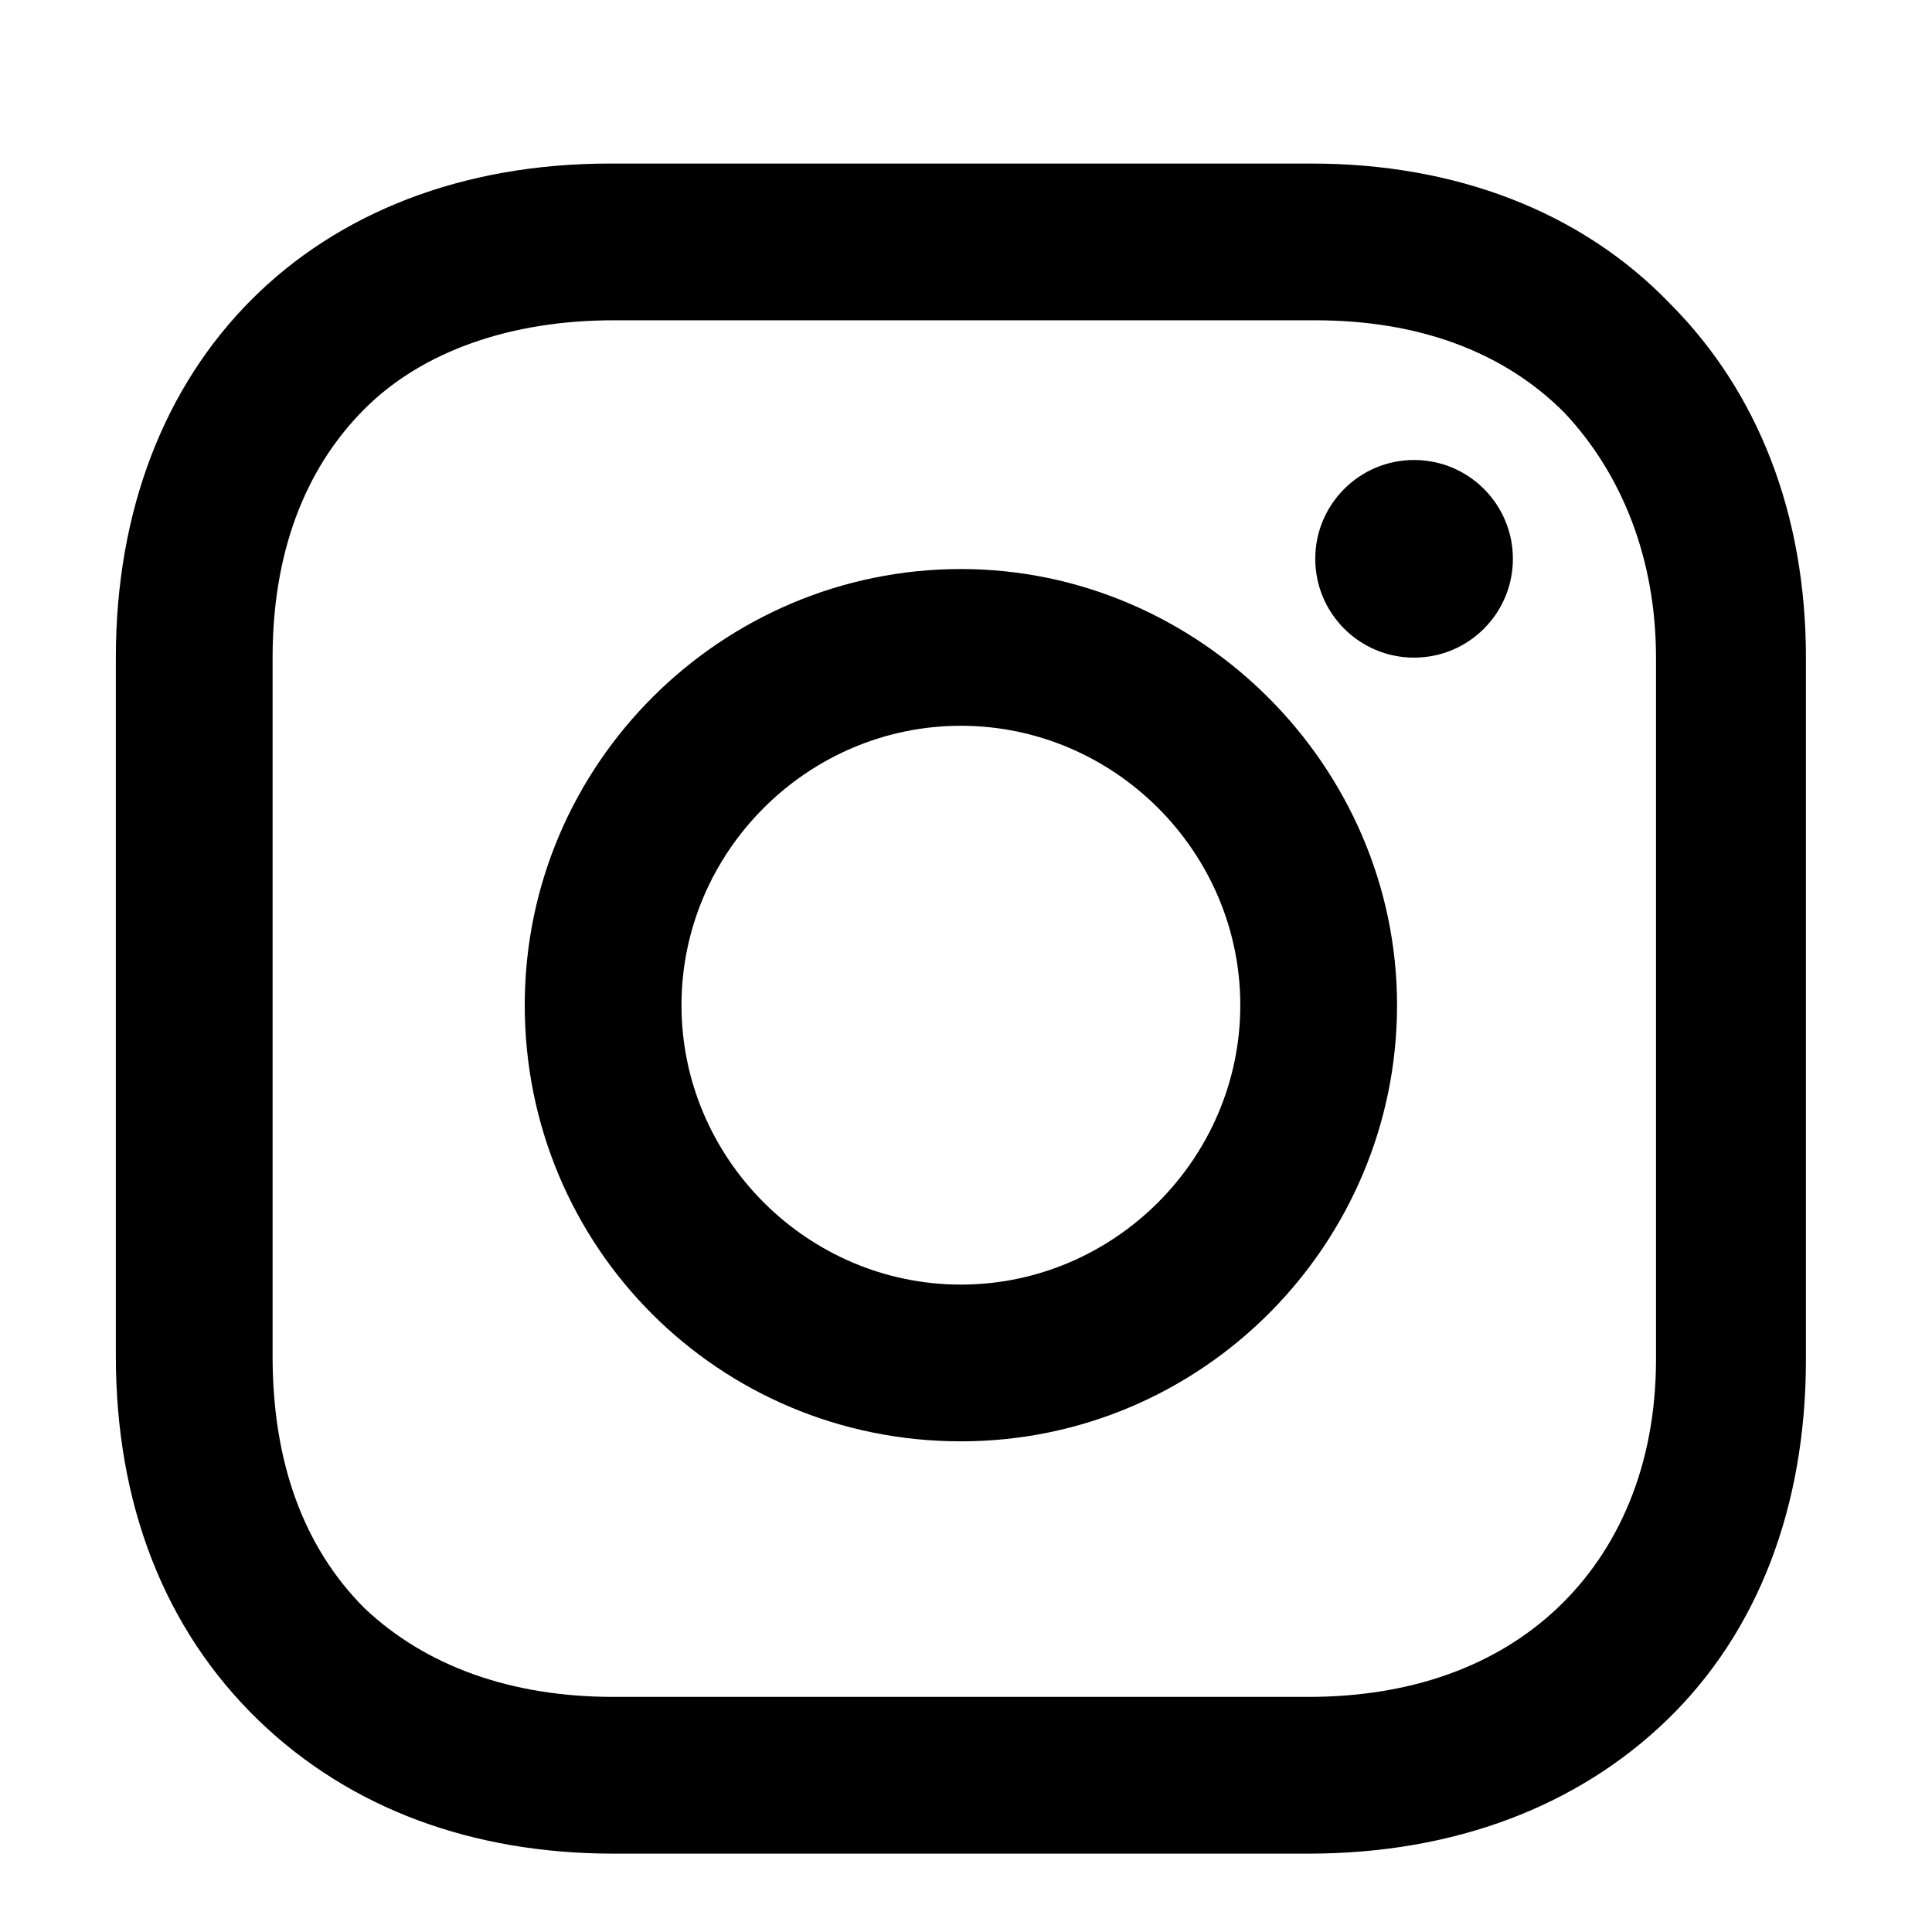
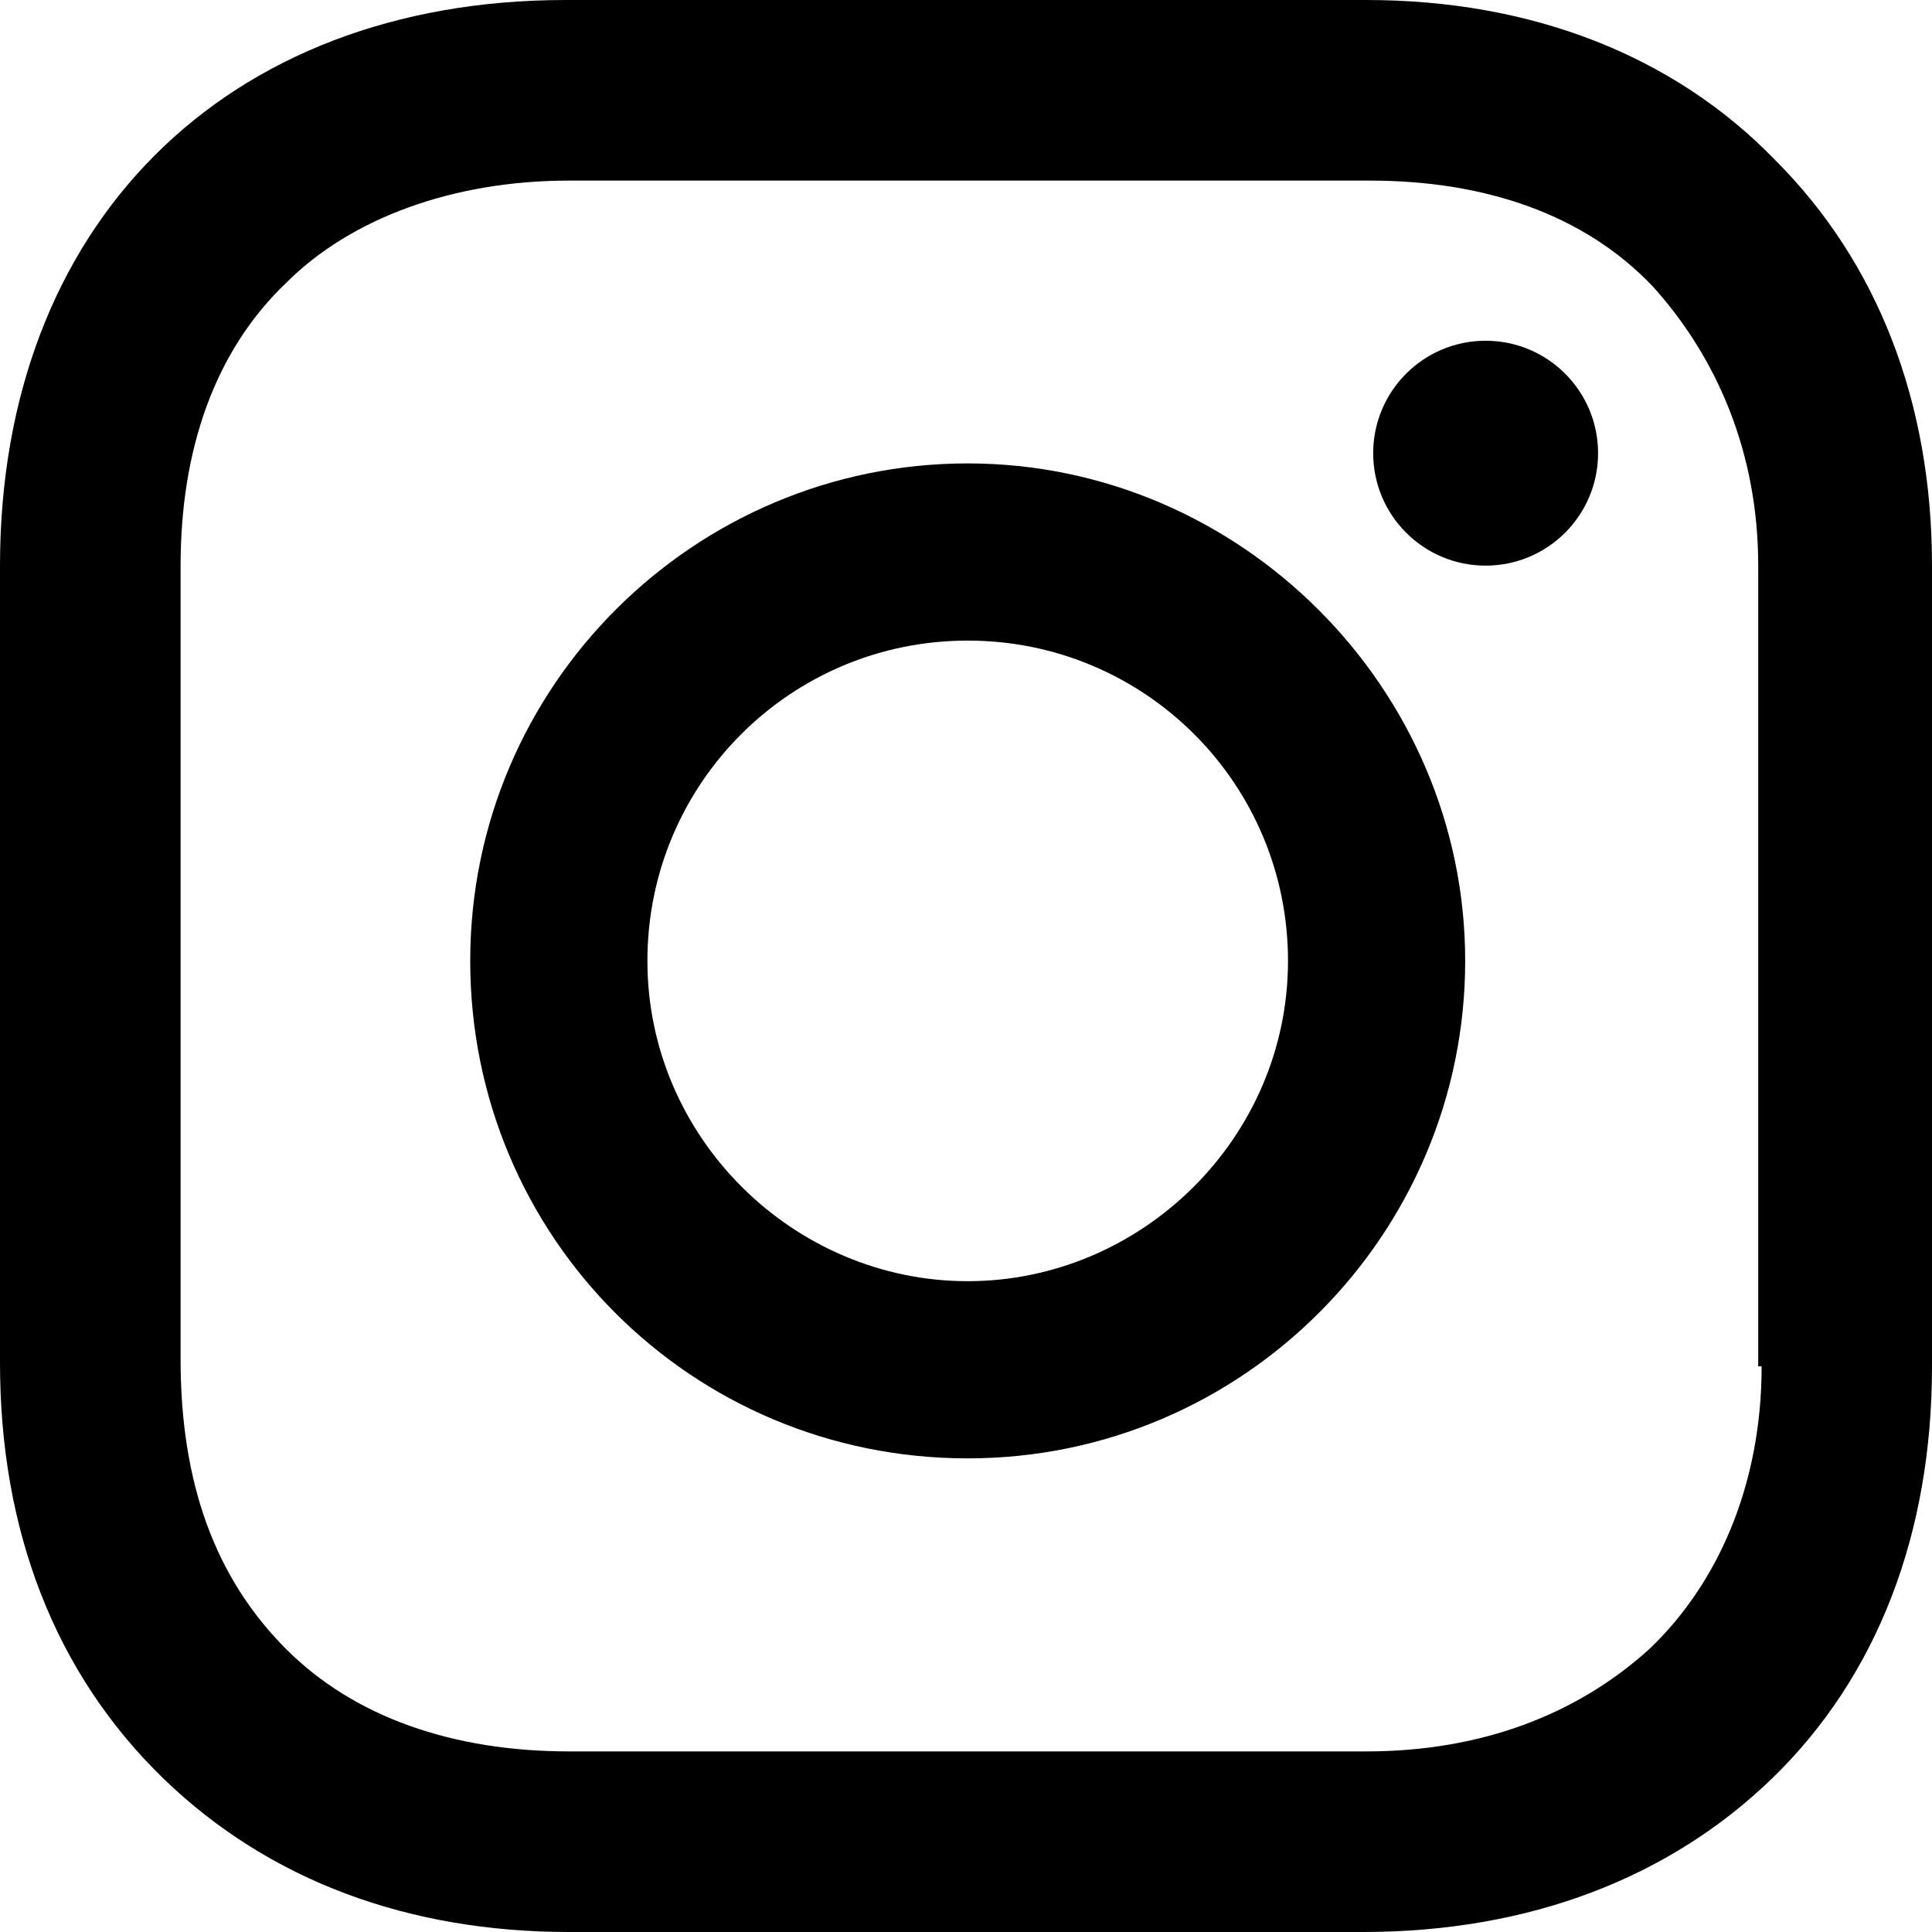
- <svg xmlns="http://www.w3.org/2000/svg" version="1.1" id="Layer_1" x="0px" y="0px" viewBox="0 0 56.7 56.7" enable-background="new 0 0 56.7 56.7" xml:space="preserve">
+ <svg xmlns="http://www.w3.org/2000/svg" version="1.1" id="Layer_1" x="0px" y="0px" viewBox="0 0 56.7 56.7" style="enable-background:new 0 0 56.7 56.7;" xml:space="preserve">
  <g>
-     <path d="M28.2,16.7c-7,0-12.8,5.7-12.8,12.8s5.7,12.8,12.8,12.8S41,36.5,41,29.5S35.2,16.7,28.2,16.7z M28.2,37.7   c-4.5,0-8.2-3.7-8.2-8.2s3.7-8.2,8.2-8.2s8.2,3.7,8.2,8.2S32.7,37.7,28.2,37.7z" />
-     <circle cx="41.5" cy="16.4" r="2.9" />
-     <path d="M49,8.9c-2.6-2.7-6.3-4.1-10.5-4.1H17.9c-8.7,0-14.5,5.8-14.5,14.5v20.5c0,4.3,1.4,8,4.2,10.7c2.7,2.6,6.3,3.9,10.4,3.9   h20.4c4.3,0,7.9-1.4,10.5-3.9c2.7-2.6,4.1-6.3,4.1-10.6V19.3C53,15.1,51.6,11.5,49,8.9z M48.6,39.9c0,3.1-1.1,5.6-2.9,7.3   s-4.3,2.6-7.3,2.6H18c-3,0-5.5-0.9-7.3-2.6C8.9,45.4,8,42.9,8,39.8V19.3c0-3,0.9-5.5,2.7-7.3c1.7-1.7,4.3-2.6,7.3-2.6h20.6   c3,0,5.5,0.9,7.3,2.7c1.7,1.8,2.7,4.3,2.7,7.2V39.9L48.6,39.9z" />
+     <path d="M28.4,13.6c-8,0-14.6,6.5-14.6,14.6s6.5,14.6,14.6,14.6S43,36.2,43,28.2S36.4,13.6,28.4,13.6z M28.4,37.6   c-5.1,0-9.4-4.2-9.4-9.4s4.2-9.4,9.4-9.4s9.4,4.2,9.4,9.4S33.5,37.6,28.4,37.6z" />
+     <circle cx="43.6" cy="13.3" r="3.3" />
+     <path d="M52.1,4.7c-3-3.1-7.2-4.7-12-4.7H16.6C6.6,0,0,6.6,0,16.6V40c0,4.9,1.6,9.1,4.8,12.2c3.1,3,7.2,4.5,11.9,4.5H40   c4.9,0,9-1.6,12-4.5c3.1-3,4.7-7.2,4.7-12.1V16.6C56.7,11.8,55.1,7.7,52.1,4.7z M51.7,40.1c0,3.5-1.3,6.4-3.3,8.3   c-2.1,1.9-4.9,3-8.3,3H16.7c-3.4,0-6.3-1-8.3-3c-2.1-2.1-3.1-4.9-3.1-8.5V16.6c0-3.4,1-6.3,3.1-8.3c1.9-1.9,4.9-3,8.3-3h23.5   c3.4,0,6.3,1,8.3,3.1c1.9,2.1,3.1,4.9,3.1,8.2V40.1L51.7,40.1z" />
  </g>
</svg>
